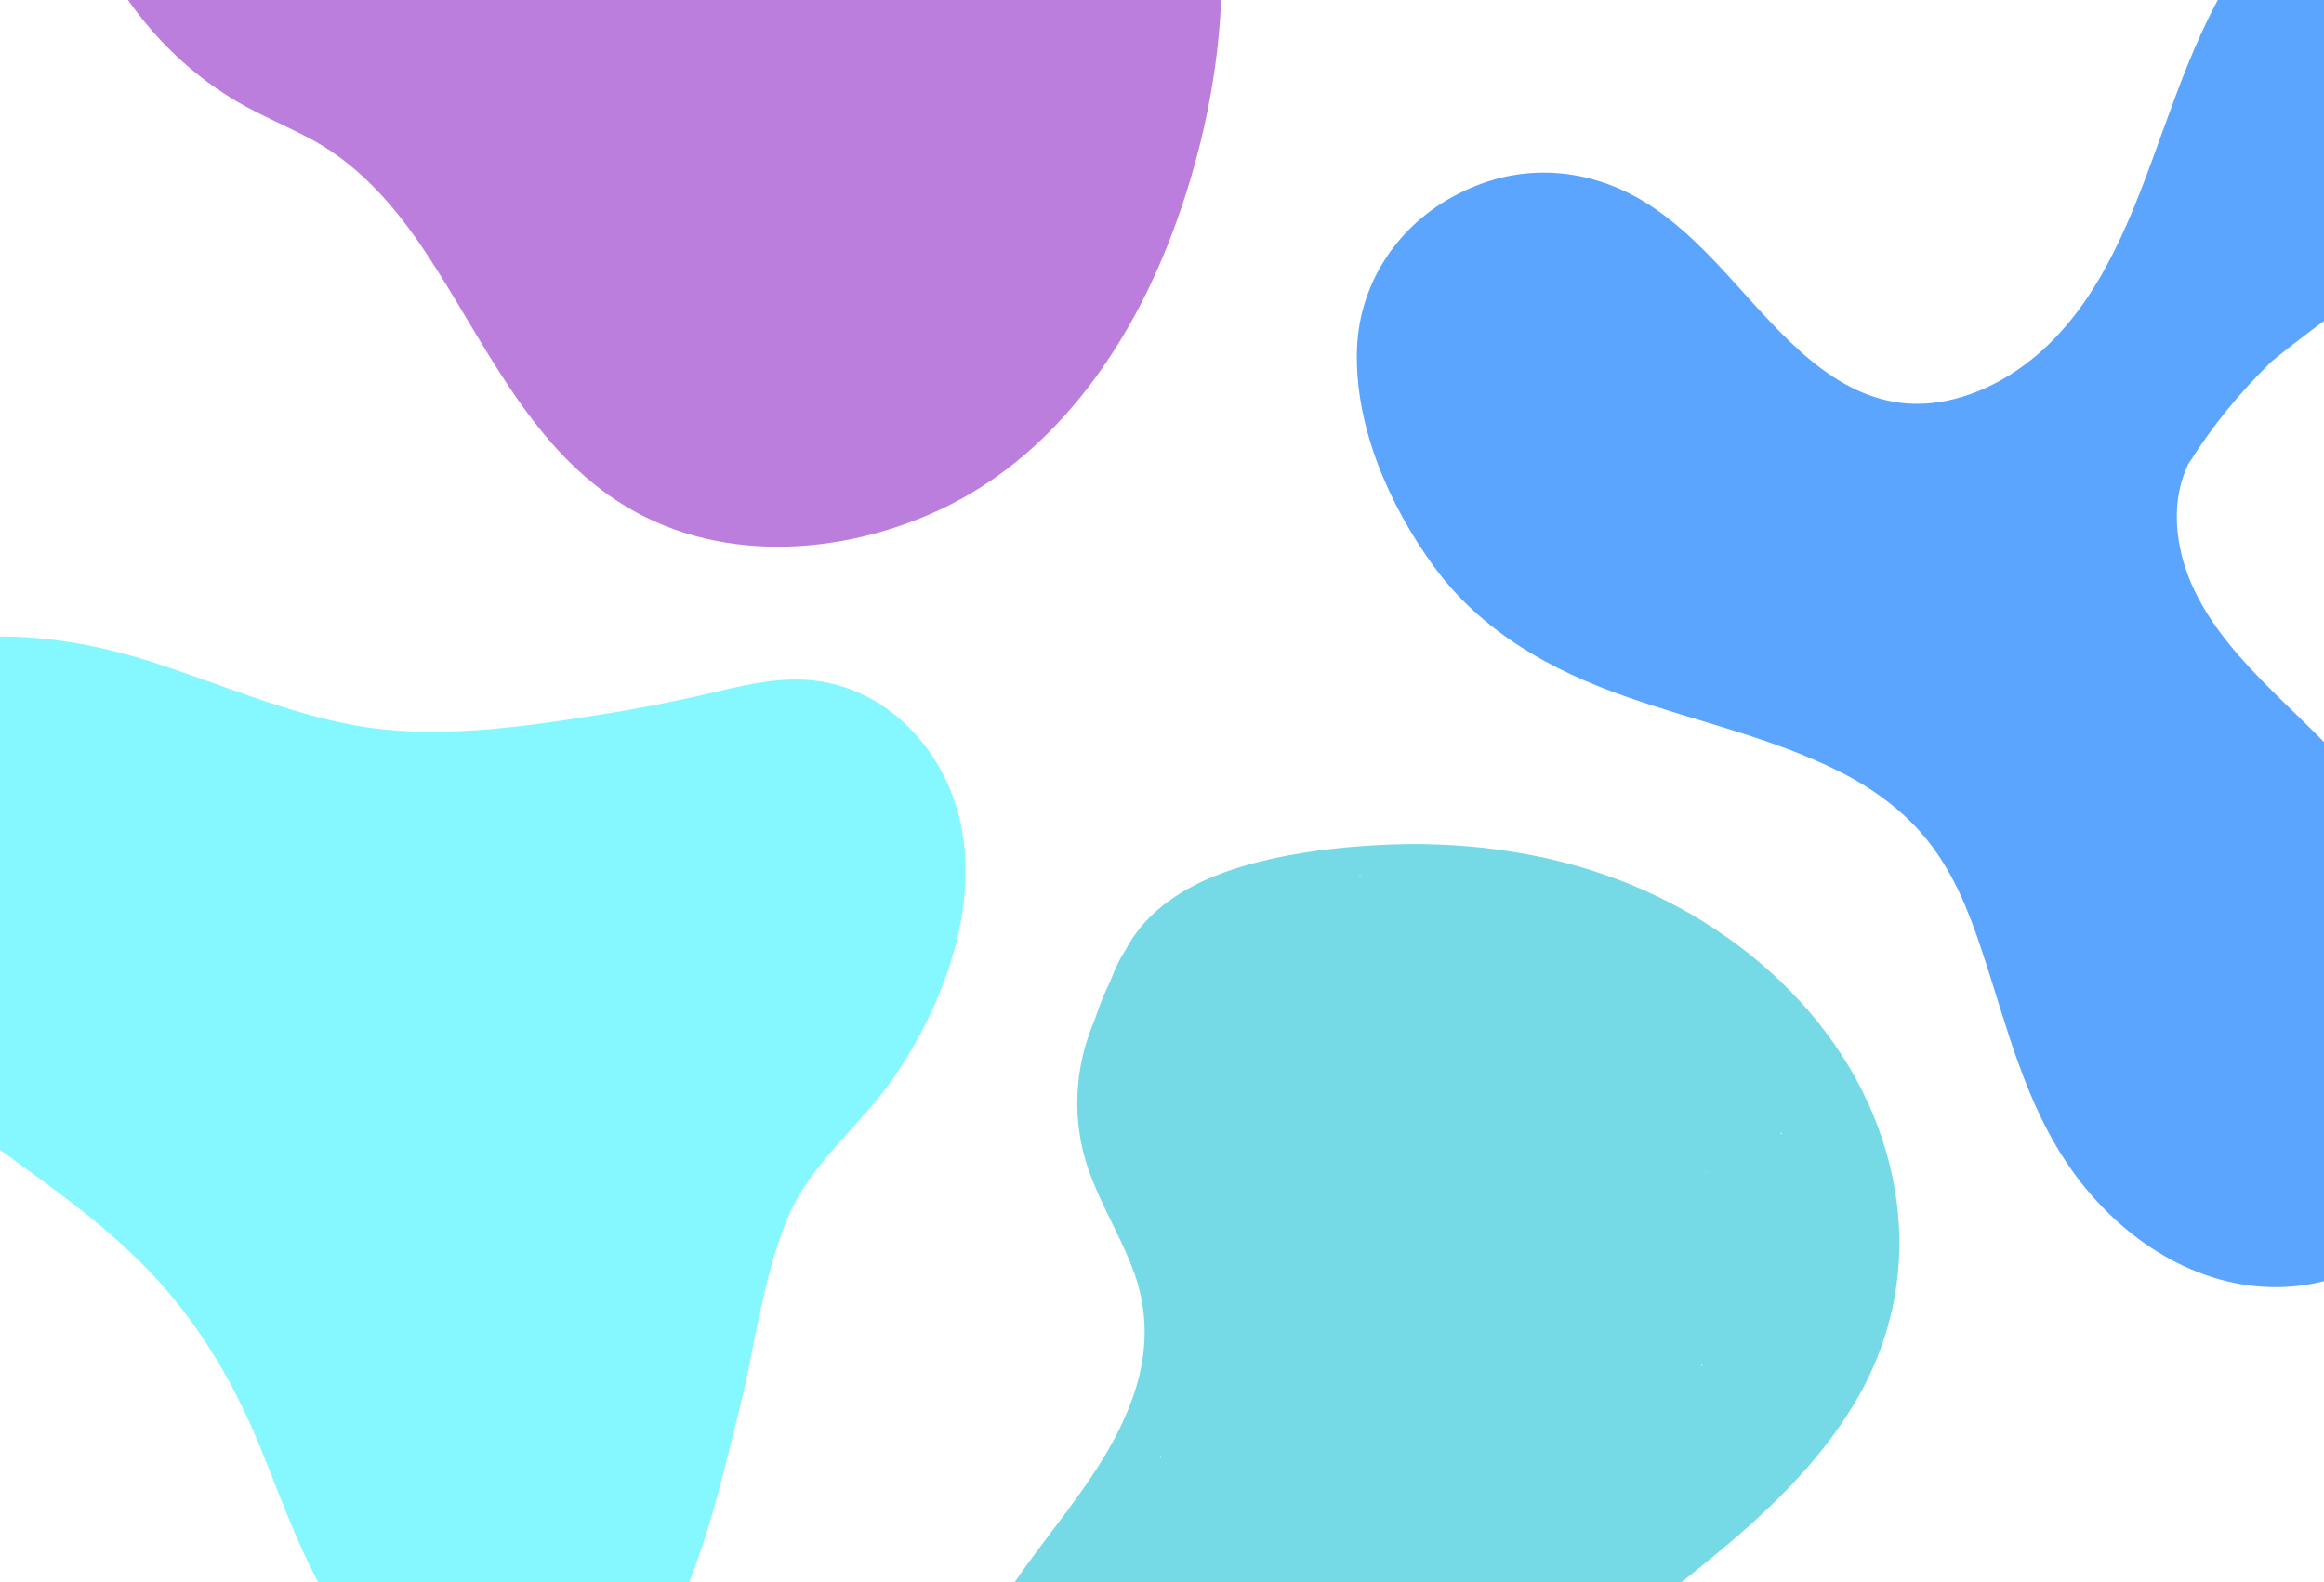
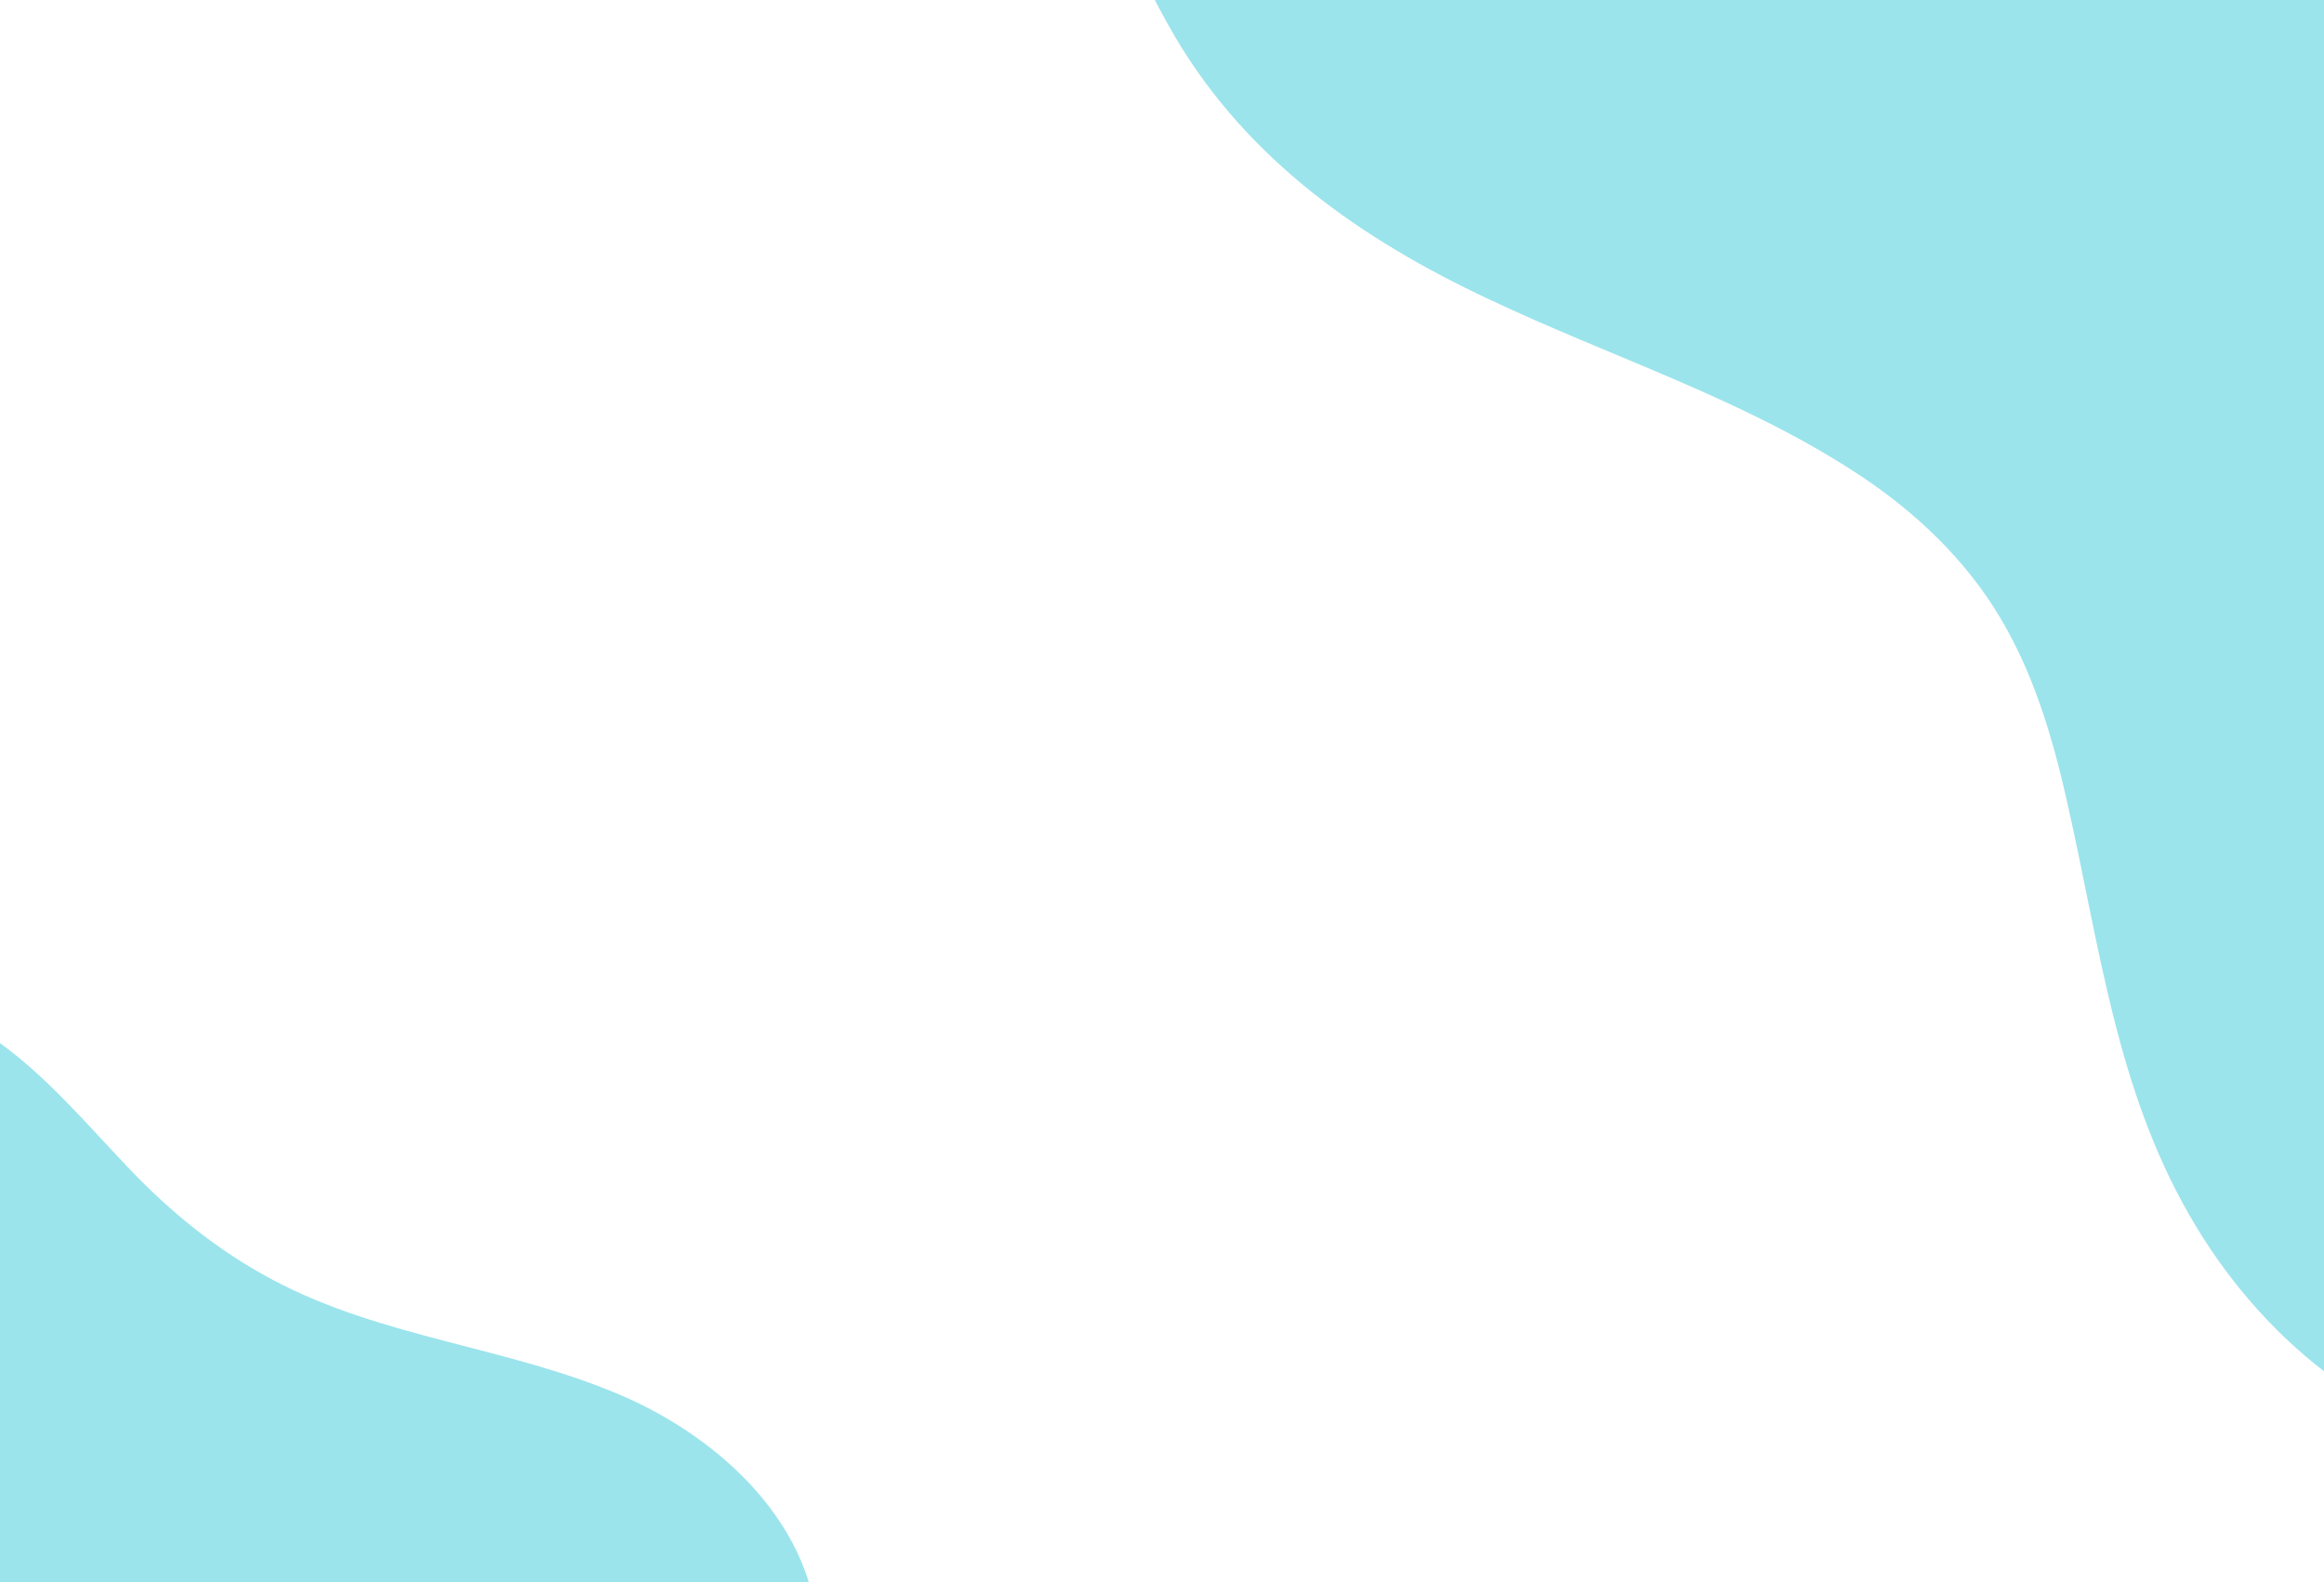
<svg xmlns="http://www.w3.org/2000/svg" version="1.1" id="Layer_1" x="0px" y="0px" viewBox="0 0 1440 980" style="enable-background:new 0 0 1440 980;" xml:space="preserve">
  <style type="text/css">
- 	.st0{fill:#85F7FF;}
- 	.st1{fill:#75DAE6;}
- 	.st2{fill:#5CA5FF;}
- 	.st3{fill:#BC7EDD;}
+ 	.st0{opacity:0.5;fill:#38C9D9;enable-background:new    ;}
+ 	.st1{opacity:0.5;fill:#01838C;enable-background:new    ;}
</style>
-   <path class="st0" d="M573.4,462.5c-20.4-26.9-50.9-43-85.1-41.3c-19.6,0.8-38.9,6.3-57.9,10.6c-20.1,4.4-40.2,8.2-60.6,11.4  c-48.4,7.6-100.1,15-148.8,6.5c-44.3-7.9-85.7-26.4-128.4-40c-74-23.4-172.1-28.6-217.3,48.4c-0.5,1.1-1.1,2.2-1.4,3.3  c-1.6,1.4-3,3.3-4.1,5.7c-25.6,66.6,9.8,139,57.1,186c54.4,54.1,125.9,87.6,176.2,146.3c25,29.1,43.8,62.3,58.2,97.6  c14.4,35.1,26.7,71.8,47.9,103.6c34.3,51.4,105.2,92.7,164,54.1c26.7-17.4,42.4-45.4,53.8-74.2c13.6-34.3,22-70.7,31-106.6  c9.8-39.2,14.4-81.6,29.9-118.8c14.1-34.3,45.7-57.9,66.4-88.1C594.1,608.6,619.9,524,573.4,462.5z" />
-   <path class="st1" d="M1100.5,1201.7c-15.3-20.7-31.6-40.7-47.5-61.1c-16.2-20.8-33-41.9-45.9-65c-6-10.8-11.2-22.8-11.3-35.3  c-0.1-11.7,4.9-22.2,12.5-30.9c7.3-8.3,16-15.2,24.7-22c8.9-7,17.8-14,26.6-21.2c34-27.9,66.9-58.7,89.6-96.8  c23.5-39.3,32.4-84.2,25.3-129.5c-14.4-92-87.2-162.7-171.8-194.8c-47.8-18.1-99.9-24.3-150.8-21.3c-23.8,1.4-48,4.3-71.2,10.1  c-19.4,4.8-38.8,12-55.2,23.5c-11.6,8.2-21.3,18.4-27.8,30.8c-3.7,5.6-6.7,11.7-9.1,18.2c-0.2,0.4-0.3,0.9-0.5,1.4  c-4,7.9-7.2,16.3-10,24.7c-12.4,28.7-14.2,61.6-3.9,91.6c7.8,22.7,20.9,43,28.9,65.6c8.1,23.1,8,46.8,0.8,70.2  c-14.6,47.3-50.2,83.3-77.2,123.5c-25.2,37.5-46.6,87.3-26.1,131.7c1.2,2.7,2.7,5.3,4.2,7.8c0.7,1.2,1.4,2.3,2.1,3.4  c0.2,0.3,0.4,0.5,0.6,0.7c9.6,13.8,23.2,24.5,37.3,33.6c22,14.1,45.3,26.3,68,39.2c23.3,13.3,46.8,26.3,70,39.8  c18.5,10.8,37.8,22.9,49.8,41.2c14,21.2,13.7,47,13.1,71.4c-0.5,21.7-0.4,43.4,2.8,64.9c3.1,20.5,9.2,41,20.8,58.3  c12.2,18.2,29.7,31.1,49.9,39.4c21.1,8.6,44.1,12.7,66.7,14.6c21.4,1.8,43,1.1,64.1-2.8c42.1-7.8,80.3-30.7,101.6-68.6  c12.2-21.8,18.5-46.3,19.8-71.1c0.1-0.9,0.2-1.8,0.1-2.7c0.7-17.6-1.1-35.4-5-52.4C1155.6,1283.8,1129.4,1240.9,1100.5,1201.7z   M1158,826.8c-1.2,3.7-2.6,7.3-4.1,10.9C1155.4,834.1,1156.7,830.4,1158,826.8z M638.1,1004.7c0-0.2-0.1-0.5-0.1-0.7  c0.2-0.5,0.4-1.1,0.6-1.6C638.4,1003.1,638.3,1003.9,638.1,1004.7z M642.5,1028.7c-0.1-0.1-0.3-0.3-0.4-0.4c0.2-0.4,0.3-0.8,0.5-1.2  c0.1,0.5,0.2,0.9,0.5,1.4c0.2,0.5,0.5,0.9,0.7,1.4C643.3,1029.5,642.9,1029.1,642.5,1028.7z M1052.6,730.2c1.8-1.5,3.7-3,5.5-4.5  v0.1L1052.6,730.2z M1054.2,846.7c0.1-0.7,0.2-1.3,0.3-2c0.1,0.4,0.2,0.9,0.3,1.3C1054.6,846.2,1054.4,846.4,1054.2,846.7z   M1103.8,702c0.2,0.3,0.3,0.5,0.5,0.8c-0.2,0-0.5-0.1-0.7-0.1c-0.2-0.1-0.3-0.1-0.5-0.2C1103.3,702.4,1103.5,702.2,1103.8,702z   M843.9,542.7L843.9,542.7C843.8,542.7,843.8,542.7,843.9,542.7c-0.6,0.2-1.1,0.4-1.6,0.7c-0.1-0.1-0.2-0.2-0.4-0.3  C842.6,542.9,843.2,542.8,843.9,542.7z M718.8,903c0.1-0.5,0.3-1,0.4-1.4c0,0.7,0.1,1.4,0.1,2.1C719.1,903.4,718.9,903.2,718.8,903z  " />
-   <path class="st2" d="M840.8,216.4c-1.6,47.7,20,96.7,47.7,134.7c29.7,40.5,72.4,64.3,119,80.6c44.1,15.6,90.4,25.3,132.2,46.4  c20.8,10.4,40.1,24.5,54.7,42.8c15.7,19.7,25.2,42.9,33.1,66.7c16.1,48,27,96.9,57,138.6c28.3,39.5,72.6,70.1,122.2,71.4  c48.2,1.3,89.7-25.2,112.8-66.7c23.3-41.6,23.2-90.8,9.5-135.5c-15.7-51.3-49.7-94.5-86.1-132.6c-34.7-36.2-82.4-72.4-92.3-124.4  c-3.4-17.4-2.2-35,5.2-50.6c0.1-0.2,0.3-0.4,0.4-0.6c14.5-23.1,31.8-44.2,51.2-63.1c65.3-53.8,146.9-93.7,174.6-178.1  c7.3-22.2,10.6-46.6,3-69.2c-7.9-23.4-30.1-37.6-51.6-47.1c-43.6-19.1-90.5-14.1-123.9,20.9c-39.7,41.3-57.1,97.4-76.4,149.8  c-18.3,49.8-40.7,102.2-87.4,131.7c-19.1,12-41.7,19.6-64.3,17.9c-22.3-1.7-41.7-12.3-58.8-26.2c-35.3-29-60-69.4-98.2-95.2  c-35.2-23.9-78.1-29-117.1-10.3C868.7,136.2,842.3,173.1,840.8,216.4z" />
-   <path class="st3" d="M750.3-86c-15.8-78.7-59.7-150.3-117.5-205.7c-57.5-55.2-129.3-98.8-204.8-124.1c-35.9-12.1-73.8-18.1-110.9-17  c-0.3,0-0.3-0.3-0.6-0.3c-7.8,1.4-15.8,2.3-23.6,2.3h-0.3c-27.9,3.7-55.2,12.1-80.7,25.6c-10.9,3.4-21.5,10.3-29.9,16.1  c-3.2,2.3-6,4.6-8.9,6.9c-0.3,0.3-0.6,0.3-0.6,0.3c-16.1,11.5-31,26.1-44.5,40.2c-8.6,8.9-16.4,18.7-23.3,29  c-31.9,36.5-54.6,81-63.5,129.3c-13.8,74.4,6,152,58,208c12.1,12.9,25.6,24.4,40.5,33.9c17.5,11.5,37.1,19,55.4,29  c29,16.4,50.6,41.7,68.7,69c35.9,54,62.9,117.8,119.2,154.3c59.5,38.8,137.3,34.2,199.7,4.9c68.1-31.9,114.1-96.2,141.1-164.6  C752.6,78,766.1-7.6,750.3-86z M656.4-221.3c-0.9-1.1-2-2-3.2-3.2c0-0.9-0.3-1.7-0.6-2.6c1.4,1.7,2.6,3.4,4,5.5  C656.7-221.6,656.4-221.3,656.4-221.3z" />
+   <path class="st0" d="M-146.8,1277.9c28.8,17.6,63.1,21.5,94.3,7.5c18-7.9,33.9-20,50.1-30.9c17.1-11.4,34.5-22.3,52.3-32.7  c42.3-24.7,87.8-50.4,136.2-60.2c44.1-8.8,89.4-6.6,134.2-9.4c77.4-5.1,170.7-35.9,184.8-124.1c0.1-1.2,0.2-2.4,0.1-3.6  c1-1.9,1.6-4.2,1.7-6.8c-0.4-71.3-59.7-125.9-120.8-152.5C315.7,834.6,237,829.4,168.8,793c-33.9-18-63.5-42.1-89.7-69.8  c-26.2-27.5-51-57.2-82.3-79.1c-50.6-35.4-131.7-48.1-172.4,9.2c-18.5,25.9-23,57.7-23.1,88.7c-0.2,36.9,5.2,73.9,9.9,110.6  c5.1,40.1,16.3,81.2,15.3,121.5c-0.7,37.1-21.5,70.6-29.8,106.2C-219.2,1149.3-212.5,1237.5-146.8,1277.9z" />
+   <path class="st0" d="M668.2-223.1C656.8-139.6,686-49.5,727.8,22.3c44.9,76.5,115.7,126.1,194.7,163.1  c74.7,35.4,154.4,60.7,224.1,105.4c34.7,22,66.1,50.3,88.5,85.1c24.1,37.5,36.6,80,46.2,123.2c19.7,87.3,30,175.2,75.3,253.9  c42.6,74.5,115,136.3,202,147.5c84.5,11,162.2-28.2,210.3-97c48.4-68.9,57.1-155.5,41.1-236.5c-18.4-93-70.4-175.1-127.5-248.6  c-54.5-69.9-131.8-142.1-139.9-235.3c-2.8-31.2,2.4-61.9,18.2-88c0.2-0.3,0.6-0.6,0.8-1c29.6-38,63.9-72,101.4-101.7  c124.5-82.8,275.1-138.3,339-281.7c16.8-37.7,27-80,17.7-121.1c-9.7-42.6-46.2-71.5-82.2-92.1c-73.2-41.4-156.6-41.1-221.6,14.4  c-77.2,65.5-117.9,161-161.3,249.6c-41.1,84.3-89.9,172.3-177.4,215.8c-35.7,17.7-76.8,27-116.3,19.9c-38.9-7-71.1-29.1-98.7-56.6  c-56.8-57.3-93-132.8-155.5-185c-57.6-48.4-132.1-65-204-39.2C731.7-359.1,678.6-299,668.2-223.1z" />
+   <path class="st1" d="M-1128.4,583.1c34.2,59.3,89.2,105.1,151.1,134.1c61.5,28.9,131.4,44.5,199.3,44.4c32.3,0,64.6-5.5,94.2-16.5  c0.2-0.1,0.3,0.2,0.6,0.1c5.9-3.3,12.1-6.2,18.4-8.3l0.2-0.1c21.5-10.6,41.3-24.8,58.2-42.7c7.9-5.7,14.6-14.2,19.8-21.2  c2-2.7,3.6-5.4,5.3-8c0.2-0.3,0.4-0.4,0.4-0.4c9.9-13.7,17.9-29.5,25-44.6c4.5-9.5,8.1-19.6,10.9-29.8c15.8-38.2,22-80.3,16-121.8  c-9.2-63.9-46.3-121.2-103.6-152.2c-13.3-7.1-27.3-12.7-42-16.3c-17.3-4.5-35.2-5.2-52.7-8.3c-27.9-5.3-52.3-19.9-74.3-37  c-43.7-33.8-83-78-138.4-92.1c-58.7-15.1-120.3,9.8-162.7,50.5c-46.3,44.4-65.9,108.9-69.1,171.5  C-1175,451.3-1162.6,524.1-1128.4,583.1z M-1015.6,666.8c1,0.6,2.2,1.1,3.5,1.7c0.2,0.7,0.7,1.3,1.2,1.9c-1.6-1-3-2-4.7-3.4  C-1015.8,667.1-1015.6,666.8-1015.6,666.8z" />
+   <path class="st1" d="M-924.9-624c-27.6,19.4-44.8,49.3-44.3,83.6c0.1,19.6,4.9,39.1,8.5,58.2c3.7,20.2,6.8,40.5,9.2,61  c5.9,48.6,11.4,100.6,1.2,148.9c-9.5,44-29.4,84.7-44.5,126.9c-26,73.1-34.7,171,40.7,218.9c1.1,0.5,2.2,1.2,3.2,1.5  c1.3,1.6,3.2,3.1,5.6,4.3c65.7,27.9,139.3-4.9,187.9-50.5c56-52.5,92-122.7,152.4-170.9c30-24,63.8-41.6,99.6-54.7  c35.6-13.1,72.7-24.1,105.2-44.2c52.6-32.5,96.4-101.9,59.9-162c-16.4-27.3-43.9-44-72.2-56.4c-33.8-14.8-69.9-24.5-105.4-34.8  c-38.8-11.2-81-17.3-117.7-34.1c-33.8-15.3-56.2-47.7-85.7-69.5C-778.2-639.5-861.8-668.3-924.9-624z" />
</svg>
